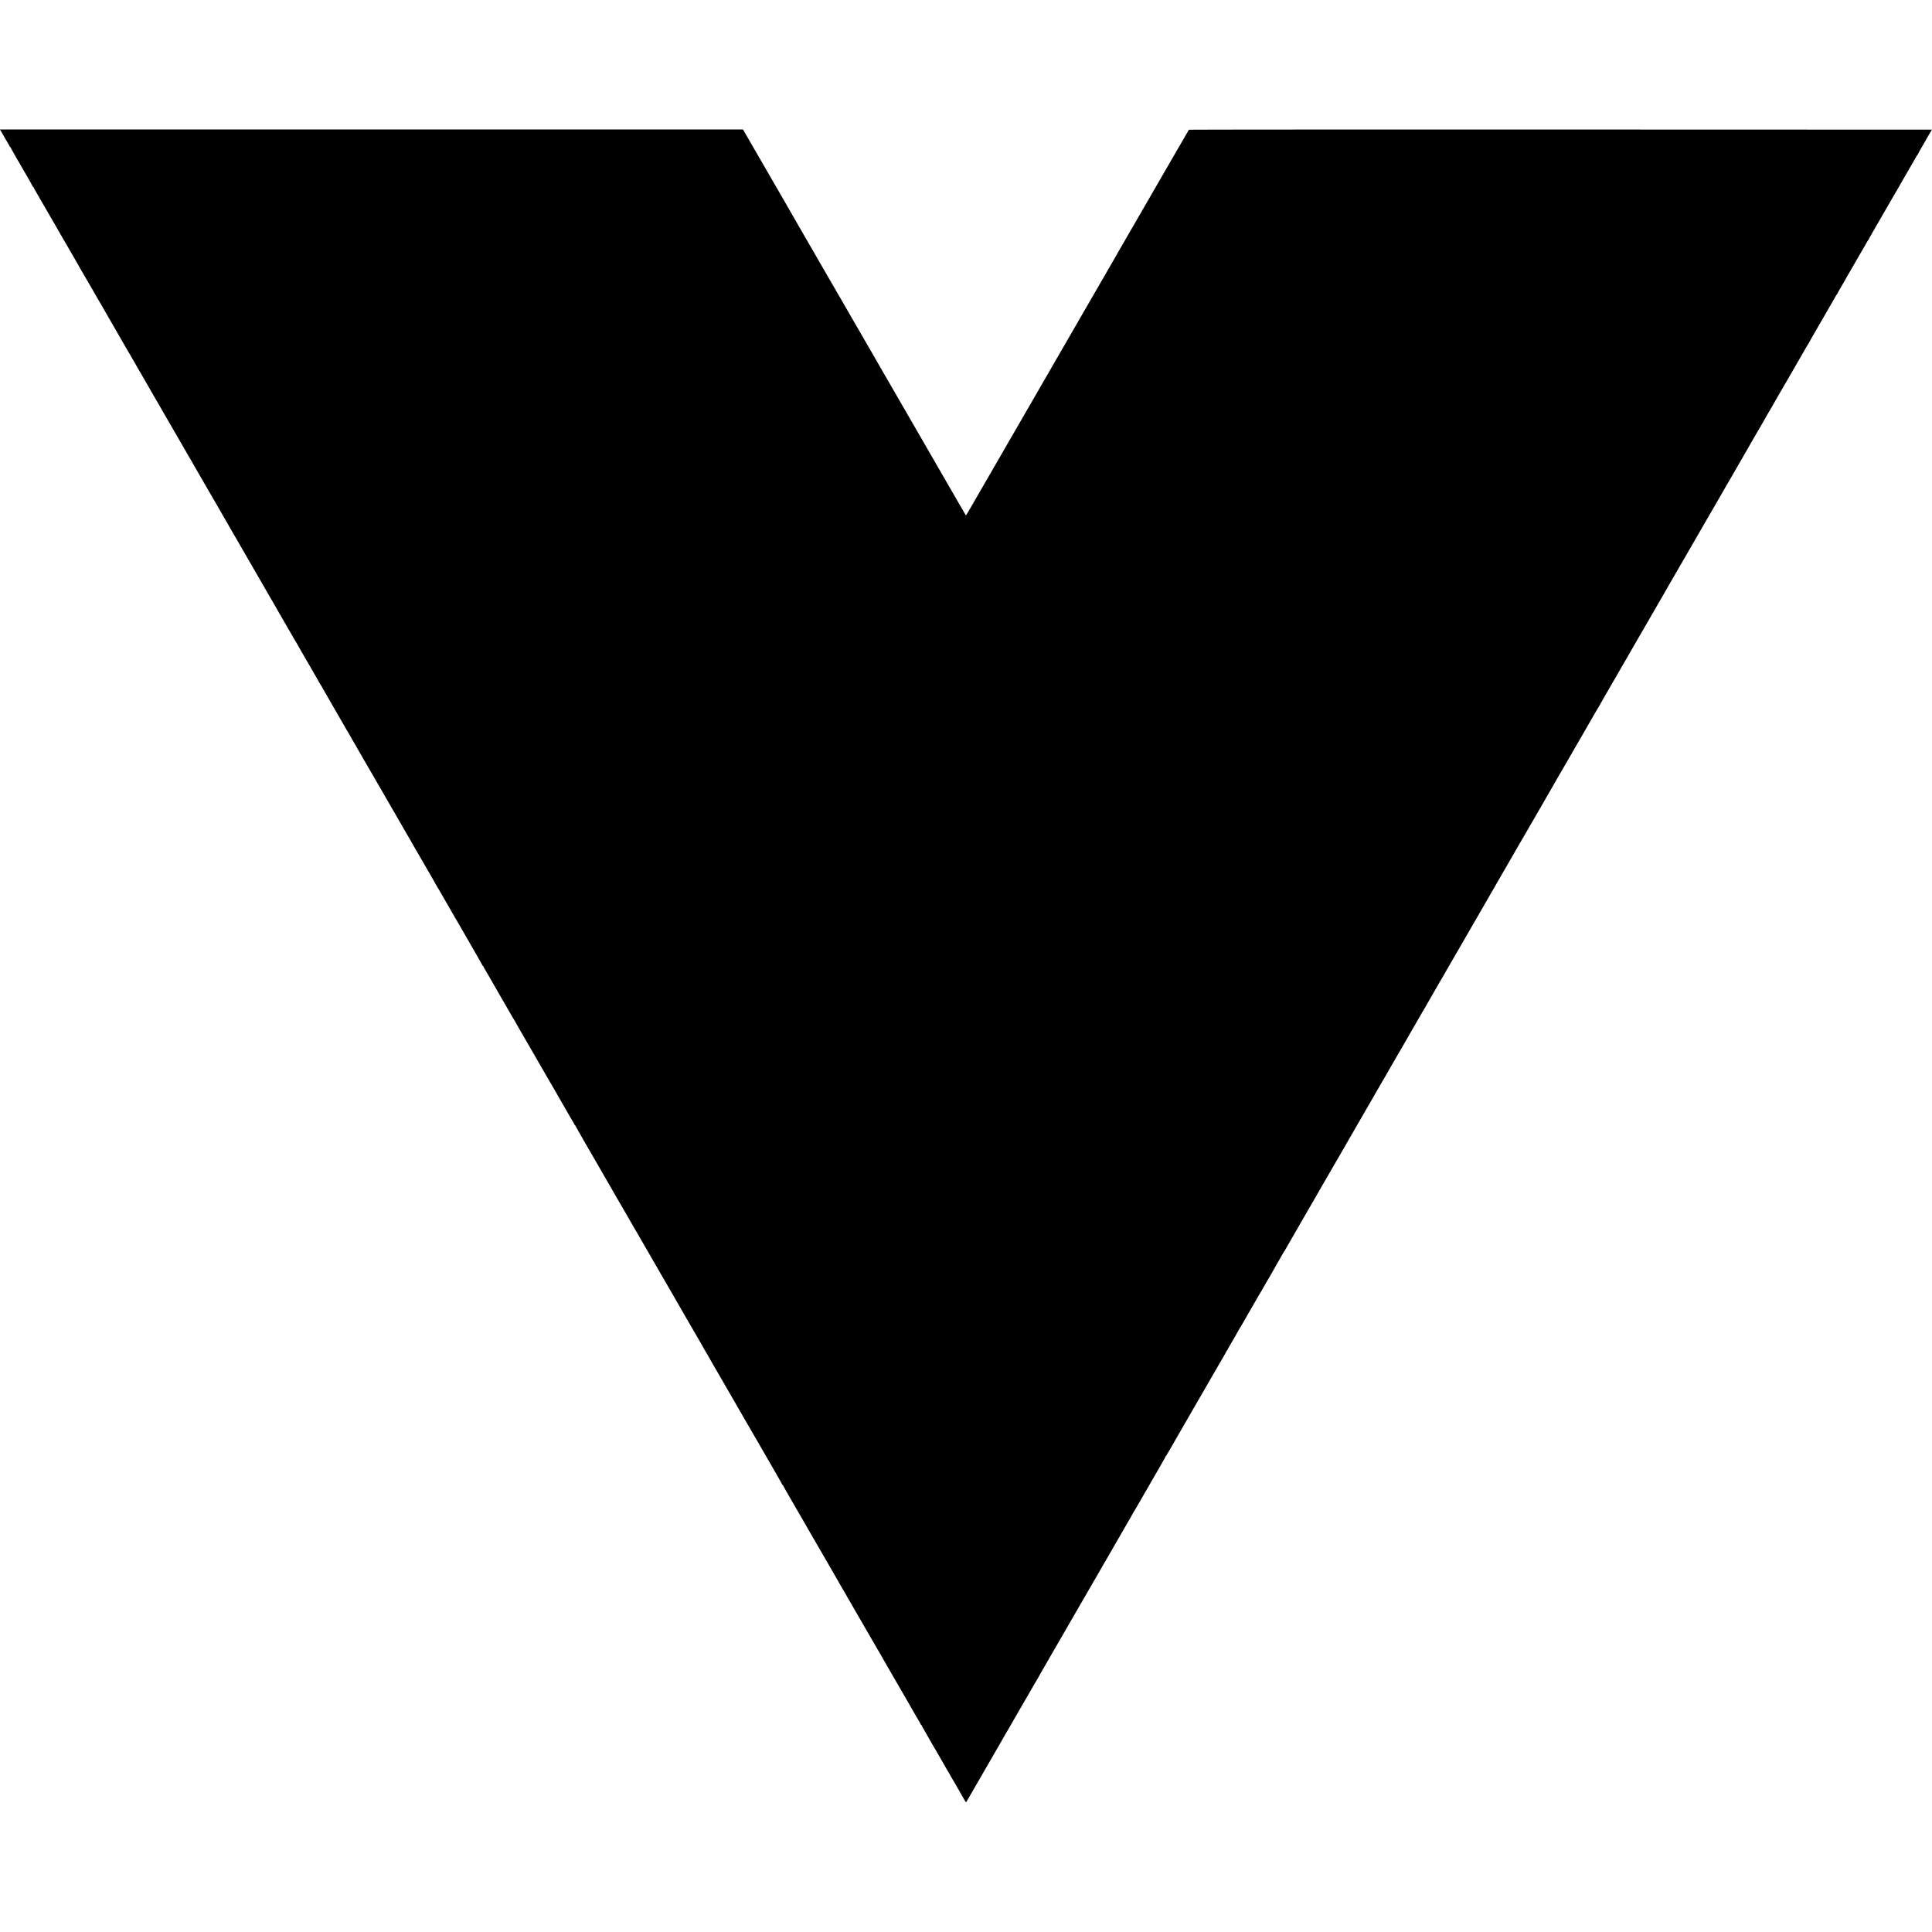
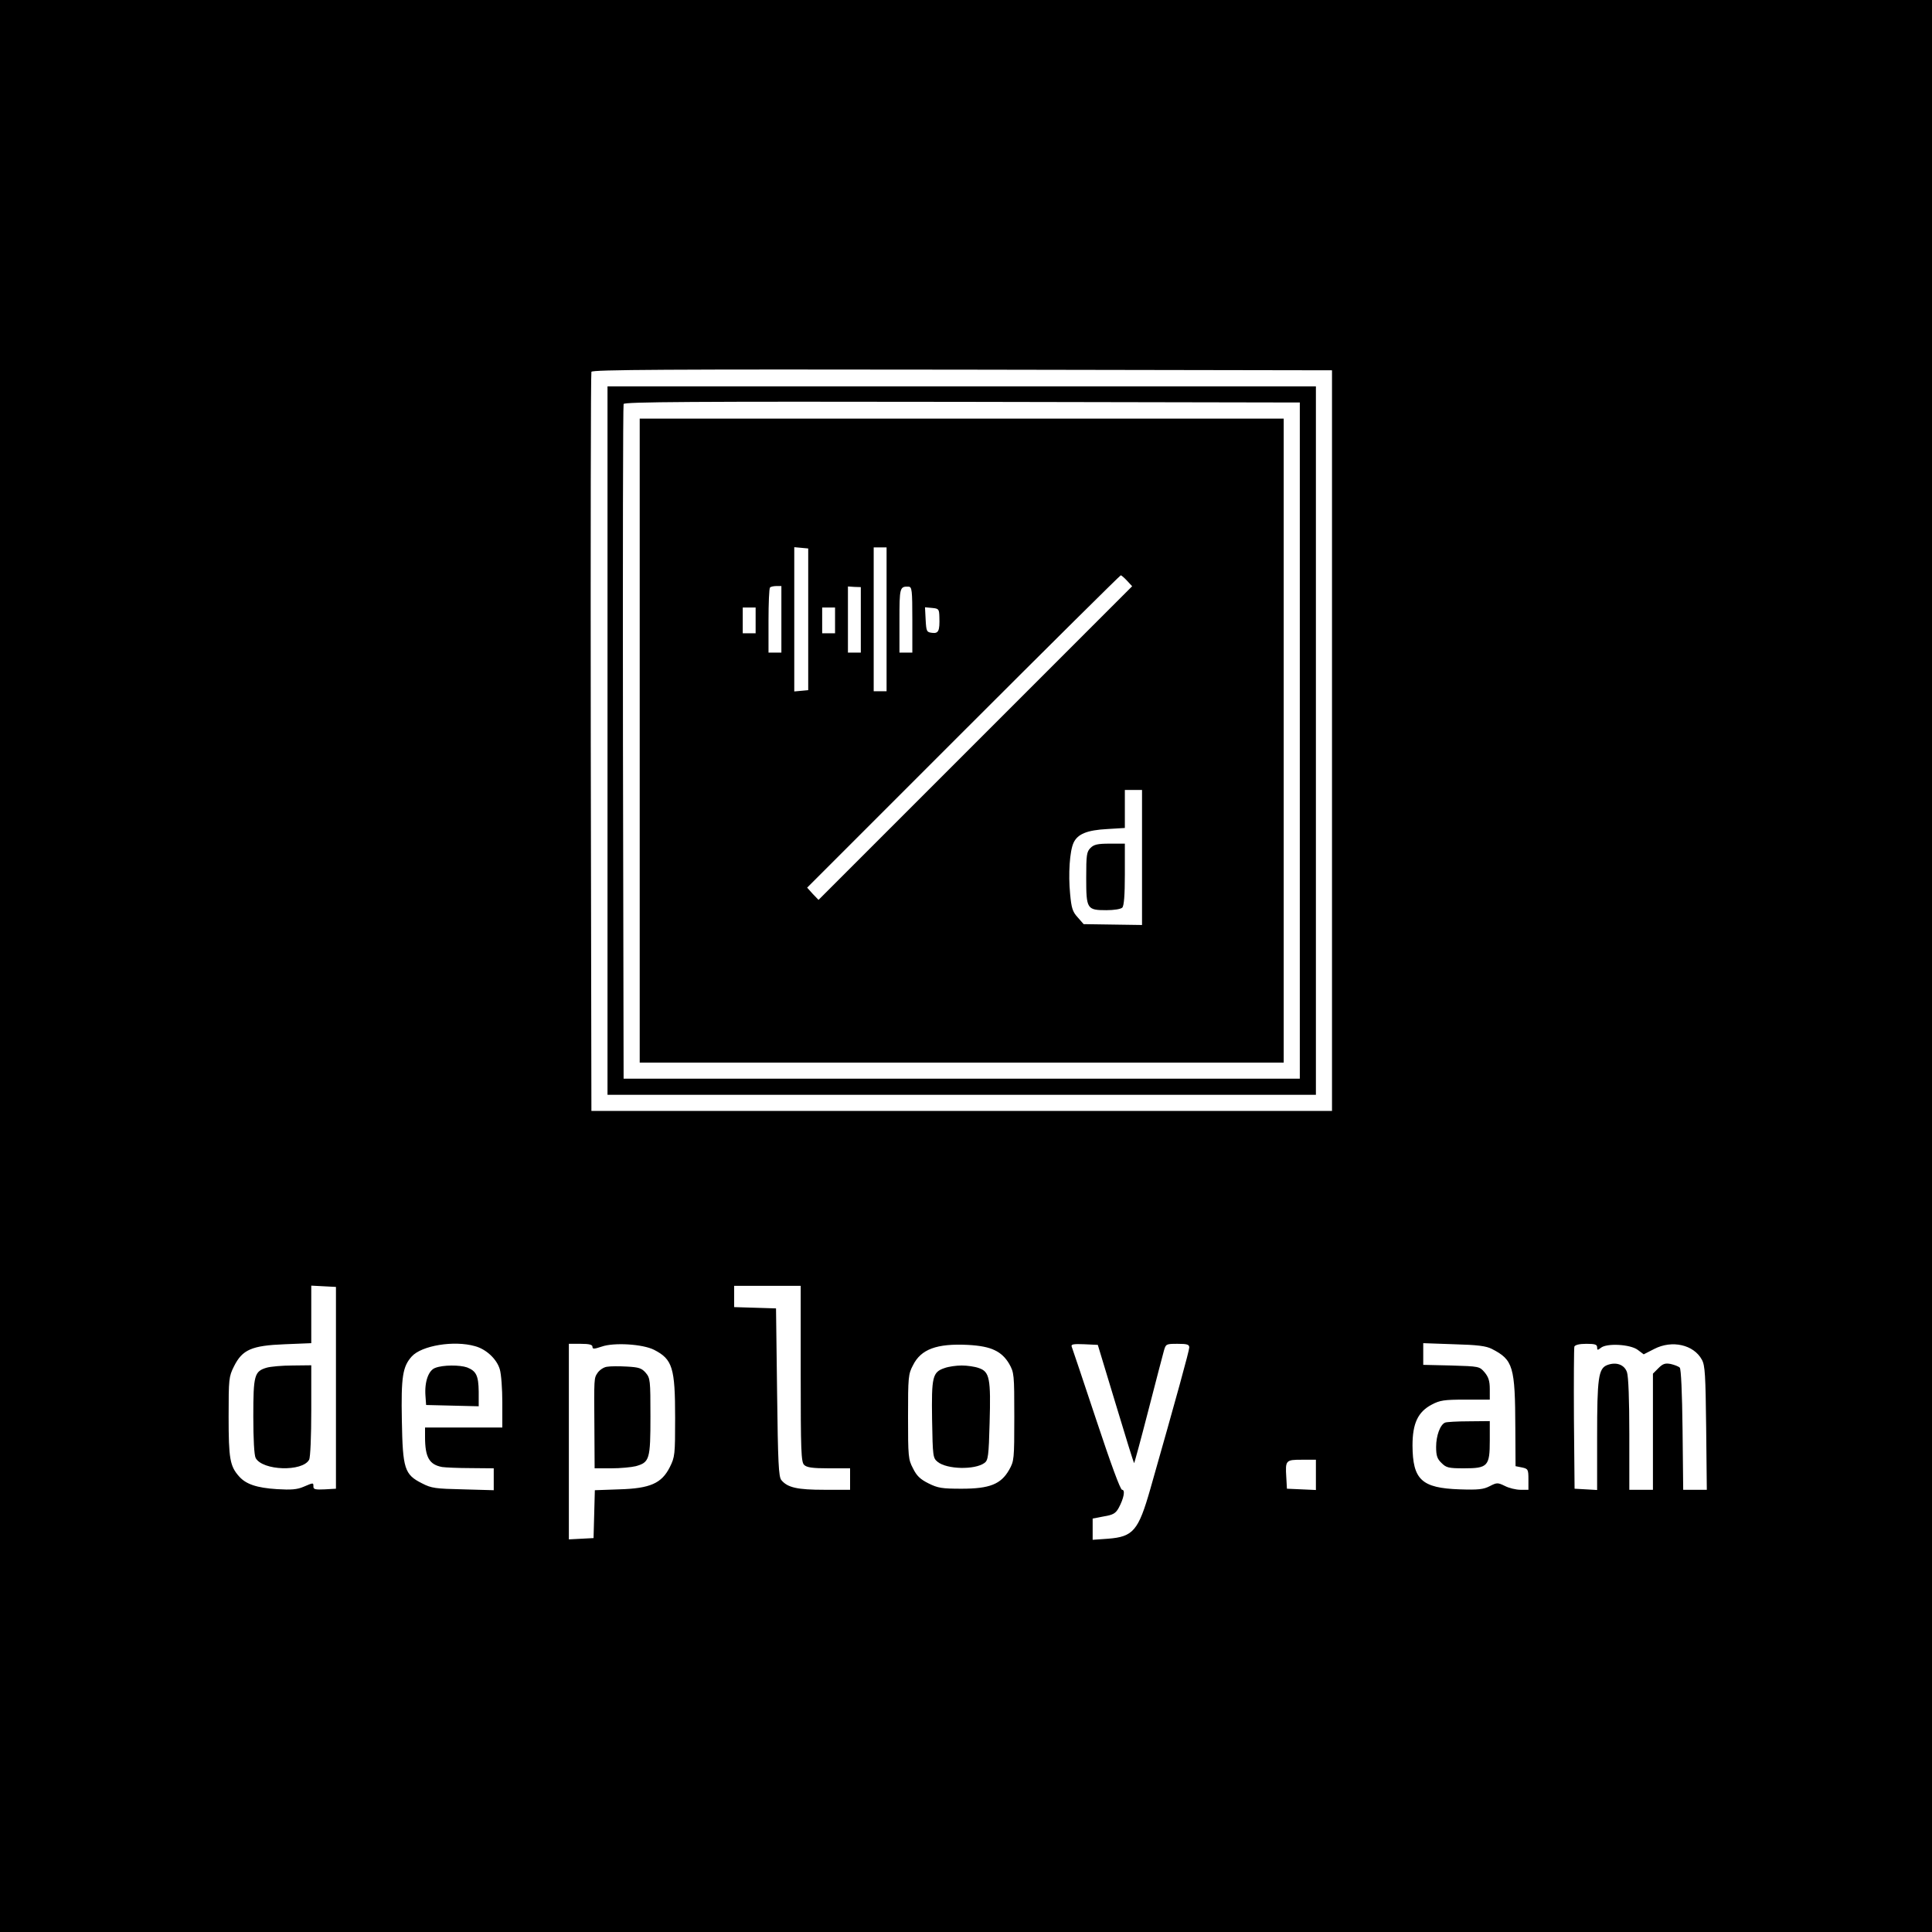
- <svg xmlns="http://www.w3.org/2000/svg" version="1.0" width="16pt" height="16pt" viewBox="0 0 16 16" preserveAspectRatio="xMidYMid meet">
-   <g transform="translate(0,16) scale(0.00032,-0.00032)" fill="#000000" stroke="none">
-     <path d="M18 46618 c45 -75 122 -207 122 -211 0 -2 25 -45 55 -95 30 -50 55 -96 55 -102 0 -5 5 -10 10 -10 6 0 10 -4 10 -9 0 -5 73 -135 161 -288 89 -153 173 -298 187 -323 14 -25 32 -57 41 -72 88 -149 187 -324 189 -335 2 -7 8 -13 13 -13 5 0 9 -4 9 -10 0 -5 46 -89 103 -187 175 -302 490 -846 507 -876 8 -16 20 -36 25 -45 28 -46 290 -498 339 -585 13 -23 74 -129 136 -236 61 -107 123 -215 137 -240 14 -25 29 -50 33 -56 5 -5 23 -37 40 -70 18 -33 38 -67 44 -75 11 -16 21 -33 63 -109 14 -25 29 -50 33 -56 4 -5 21 -35 38 -65 55 -100 261 -455 269 -465 4 -5 14 -21 20 -35 15 -29 41 -75 103 -180 24 -41 52 -88 60 -105 9 -16 57 -100 107 -185 112 -193 362 -626 380 -660 8 -14 23 -38 33 -55 11 -16 23 -37 27 -45 4 -8 26 -46 48 -85 23 -38 53 -90 67 -115 46 -81 64 -113 178 -310 62 -107 121 -210 132 -227 37 -67 56 -99 85 -148 16 -27 32 -57 36 -65 4 -8 15 -27 25 -42 9 -15 53 -89 96 -165 44 -76 177 -307 296 -513 120 -206 268 -463 330 -570 131 -227 117 -203 200 -348 36 -62 73 -125 82 -140 10 -15 21 -34 25 -42 4 -8 20 -37 36 -65 17 -27 38 -65 48 -82 49 -85 64 -111 87 -153 13 -25 28 -49 32 -55 4 -5 78 -134 165 -285 87 -151 166 -288 176 -305 10 -16 26 -43 35 -59 9 -17 125 -217 257 -445 132 -229 253 -441 270 -471 17 -30 45 -79 64 -108 18 -29 33 -54 33 -57 0 -2 20 -37 44 -77 24 -40 123 -212 221 -383 97 -170 190 -330 205 -355 16 -25 39 -65 53 -90 13 -25 81 -144 152 -265 70 -121 137 -238 150 -260 12 -22 37 -65 55 -95 18 -30 43 -73 55 -95 12 -22 48 -85 80 -140 77 -132 163 -280 190 -330 13 -22 71 -123 130 -225 59 -102 116 -199 126 -217 10 -17 29 -50 43 -72 15 -22 26 -43 26 -45 0 -2 27 -50 60 -106 33 -56 60 -103 60 -105 0 -2 55 -98 90 -155 8 -14 182 -316 239 -414 13 -22 45 -79 72 -124 27 -46 49 -86 49 -89 0 -2 14 -24 30 -48 16 -24 30 -46 30 -49 0 -5 74 -135 100 -176 5 -8 24 -42 43 -75 50 -88 58 -101 262 -455 104 -179 199 -345 213 -370 14 -25 28 -49 32 -55 4 -5 17 -26 28 -45 10 -19 62 -109 114 -200 114 -197 133 -230 170 -295 16 -27 33 -57 38 -65 17 -28 96 -165 103 -180 4 -8 16 -28 26 -45 10 -16 77 -131 148 -255 72 -124 181 -313 243 -420 62 -107 121 -209 131 -227 35 -62 323 -560 392 -678 38 -66 83 -145 100 -175 16 -30 33 -59 37 -65 4 -5 17 -27 29 -47 34 -61 56 -100 90 -156 17 -29 31 -55 31 -57 0 -2 17 -32 39 -67 21 -35 134 -229 251 -433 117 -203 235 -407 261 -451 27 -45 49 -85 49 -88 0 -4 8 -19 19 -34 15 -21 200 -341 309 -533 10 -19 33 -58 51 -87 17 -29 31 -54 31 -56 0 -2 25 -44 55 -94 30 -50 55 -95 55 -98 0 -4 6 -15 14 -23 7 -9 27 -41 43 -71 17 -30 170 -297 342 -594 171 -296 311 -542 311 -547 0 -5 5 -9 10 -9 6 0 10 -4 10 -10 0 -5 22 -47 49 -92 27 -46 58 -99 68 -118 24 -43 81 -140 93 -160 5 -8 66 -114 135 -235 69 -121 130 -227 135 -235 12 -21 259 -447 283 -490 10 -19 28 -47 38 -62 11 -14 19 -29 19 -32 0 -3 37 -69 83 -148 99 -170 305 -526 337 -583 13 -22 31 -53 41 -70 11 -16 22 -37 26 -45 7 -14 82 -146 103 -180 14 -24 181 -311 205 -355 13 -22 46 -80 75 -130 29 -49 64 -110 78 -135 14 -25 51 -88 82 -140 31 -52 59 -102 63 -110 4 -8 18 -33 31 -55 205 -353 284 -489 309 -535 17 -30 45 -78 62 -106 18 -28 36 -60 39 -72 4 -12 12 -22 17 -22 5 0 9 -4 9 -10 0 -5 109 -197 241 -427 133 -230 250 -431 259 -448 51 -90 222 -385 280 -485 37 -63 78 -135 92 -160 14 -25 67 -117 118 -205 51 -88 101 -175 111 -193 34 -58 55 -95 149 -257 51 -88 101 -173 110 -190 9 -16 76 -131 147 -255 72 -124 140 -241 151 -260 61 -108 281 -489 355 -615 38 -66 77 -133 87 -150 35 -63 91 -161 100 -175 14 -23 99 -169 128 -220 54 -97 135 -235 142 -245 4 -5 20 -32 35 -60 26 -48 238 -416 276 -480 10 -16 26 -46 37 -65 30 -53 382 -661 403 -695 10 -16 22 -37 26 -45 4 -8 26 -48 50 -88 24 -41 43 -75 43 -77 0 -2 22 -40 50 -85 27 -45 50 -84 50 -86 0 -3 38 -69 83 -147 84 -142 302 -520 340 -587 10 -19 34 -60 52 -90 18 -30 44 -75 57 -100 14 -25 45 -79 70 -120 25 -41 56 -96 70 -121 14 -25 77 -133 138 -240 62 -107 122 -210 132 -229 25 -43 310 -535 337 -581 11 -19 26 -45 34 -59 17 -32 238 -414 266 -460 11 -19 24 -41 28 -49 3 -7 75 -133 160 -278 84 -146 153 -269 153 -274 0 -5 5 -9 10 -9 6 0 10 -4 10 -10 0 -5 82 -150 181 -322 182 -314 201 -346 240 -415 12 -21 80 -139 152 -263 71 -124 141 -245 155 -270 14 -25 28 -49 32 -55 6 -8 145 -248 220 -380 37 -66 209 -362 229 -395 11 -19 24 -42 28 -49 4 -8 67 -118 140 -243 73 -125 133 -230 133 -233 0 -2 15 -28 33 -57 19 -29 47 -78 64 -108 17 -30 53 -93 79 -139 53 -90 82 -141 157 -272 82 -142 115 -199 381 -659 142 -245 268 -463 281 -485 12 -22 71 -125 132 -230 60 -104 172 -298 248 -430 76 -132 146 -253 156 -270 11 -16 22 -36 26 -44 3 -8 30 -54 60 -103 29 -49 53 -91 53 -93 0 -3 18 -34 40 -70 22 -36 40 -67 40 -69 0 -2 37 -66 81 -142 45 -77 98 -168 119 -204 20 -36 47 -81 58 -100 12 -19 27 -47 33 -62 6 -16 15 -28 20 -28 5 0 9 -4 9 -9 0 -6 63 -118 140 -251 77 -133 140 -243 140 -245 0 -2 18 -33 41 -70 22 -37 49 -83 60 -101 10 -19 29 -51 40 -71 25 -45 109 -189 126 -218 7 -11 17 -29 22 -40 6 -11 22 -38 35 -60 14 -22 37 -62 52 -90 14 -27 35 -62 45 -77 11 -14 19 -29 19 -32 0 -3 18 -35 40 -71 22 -36 40 -67 40 -69 0 -2 19 -35 42 -72 23 -38 55 -94 72 -124 26 -47 139 -244 171 -298 6 -9 21 -36 34 -60 28 -48 37 -51 51 -19 6 12 19 36 29 52 10 17 27 46 38 65 11 19 104 181 208 360 103 179 199 345 213 370 14 25 42 74 64 109 21 34 38 65 38 67 0 2 18 33 40 69 22 36 40 67 40 69 0 3 177 310 199 346 16 26 136 234 140 244 2 5 25 44 52 88 27 44 49 81 49 84 0 2 18 34 40 70 22 36 40 67 40 69 0 2 20 36 43 77 35 58 169 289 297 513 9 17 50 86 90 155 40 69 86 150 103 180 16 30 35 62 41 70 6 8 16 24 22 35 35 64 72 129 167 293 59 100 116 199 127 220 11 20 30 53 41 72 43 72 1070 1850 1121 1940 14 25 65 113 113 195 48 83 96 166 107 185 10 19 28 50 38 68 11 18 73 124 137 235 64 111 175 303 246 427 71 124 173 299 225 390 52 91 116 202 143 248 27 45 49 85 49 89 0 4 6 14 14 22 7 9 28 43 46 76 26 47 251 436 378 655 11 19 29 51 40 70 11 19 101 176 201 348 99 172 181 317 181 323 0 5 5 9 10 9 6 0 10 5 10 11 0 6 8 23 18 37 11 15 32 52 49 82 16 30 130 228 253 440 122 212 234 405 248 430 13 25 39 70 57 100 39 65 69 117 130 225 25 44 50 87 55 95 12 19 78 134 220 380 61 107 129 224 150 260 161 277 222 382 246 425 15 28 47 83 71 123 24 41 43 78 43 83 0 5 4 9 8 9 4 0 13 12 19 28 7 15 23 45 36 67 66 110 277 478 277 483 0 3 6 13 14 21 7 9 27 41 43 71 17 30 45 80 63 110 34 57 375 649 394 685 6 11 16 27 22 35 6 8 26 42 44 75 18 33 41 74 51 90 10 17 24 41 32 55 54 97 72 128 88 152 11 14 19 28 19 30 0 3 79 141 175 308 96 167 175 305 175 308 0 3 6 13 14 21 7 9 26 39 41 66 33 60 276 483 338 587 24 40 46 80 50 88 4 8 13 24 20 35 14 23 95 163 125 215 11 19 52 91 92 160 40 69 80 139 90 155 9 17 103 179 207 360 105 182 200 346 211 365 103 181 463 802 489 845 7 11 15 27 19 35 4 8 29 51 55 95 64 110 828 1433 848 1470 9 17 24 41 33 55 9 14 29 48 45 77 15 28 52 93 82 145 30 51 62 107 71 123 17 30 231 398 400 690 51 88 103 179 115 202 12 23 26 48 32 55 6 7 24 38 40 68 17 30 61 107 98 170 37 63 84 144 103 180 19 36 41 72 48 81 8 8 14 18 14 21 0 4 27 51 59 106 32 55 72 124 89 154 16 29 71 125 122 213 51 88 104 180 118 205 13 25 28 50 32 55 4 6 17 26 28 45 11 19 45 80 77 135 31 55 66 116 77 135 11 19 88 152 171 295 401 694 620 1072 650 1125 11 19 87 152 170 295 83 143 158 273 166 288 9 16 21 36 26 45 6 9 31 52 55 96 25 43 54 94 66 115 11 20 95 164 186 321 91 157 173 299 182 315 9 17 26 46 37 65 12 19 66 114 121 210 56 96 108 186 117 200 8 14 24 40 34 59 24 45 383 664 412 713 5 9 17 29 26 45 15 28 120 210 241 419 36 61 68 117 72 125 4 8 12 23 19 34 35 57 245 420 262 453 11 20 35 61 53 90 17 29 32 54 32 56 0 3 28 51 62 108 33 57 70 119 80 138 10 19 23 42 28 50 5 8 32 53 59 100 27 47 149 258 271 470 122 212 234 405 248 430 30 53 62 108 80 135 6 11 15 27 19 35 4 8 85 150 181 315 96 165 187 323 202 350 31 56 116 202 130 225 5 8 25 42 43 75 19 33 92 159 162 280 149 257 157 271 202 350 19 33 38 67 43 75 9 14 228 392 275 475 12 22 55 96 95 165 40 69 80 139 90 155 24 42 202 350 221 383 9 15 27 47 41 72 14 25 75 131 136 236 61 106 121 210 134 232 99 172 271 470 279 482 5 8 23 40 40 70 18 30 81 141 142 245 60 105 121 210 135 235 14 25 71 124 127 220 56 96 143 247 194 335 51 88 96 167 102 175 14 24 180 311 204 355 23 43 340 590 356 615 5 8 50 87 101 175 171 301 517 898 582 1008 25 43 46 81 46 83 0 2 12 23 27 47 14 23 40 67 56 97 16 30 35 62 42 70 7 8 15 22 18 30 4 8 20 38 37 65 16 28 33 57 37 65 6 12 111 196 143 250 5 8 55 95 112 193 57 98 113 195 126 215 12 20 27 46 32 57 6 11 14 27 20 35 5 8 76 130 156 270 80 140 165 287 187 325 23 39 52 90 66 115 13 25 30 52 37 61 8 8 14 18 14 21 0 4 41 77 92 165 50 87 175 302 276 478 101 176 208 360 236 408 28 49 67 117 86 152 19 35 41 70 48 77 6 6 12 15 12 19 0 7 124 224 167 291 12 21 23 40 23 42 0 2 21 40 46 83 26 43 55 92 64 109 54 95 327 568 354 614 19 30 45 75 59 100 71 128 82 145 89 148 4 2 8 8 8 13 0 5 42 82 94 172 311 538 496 858 518 897 14 25 40 70 58 100 18 30 42 71 53 90 10 19 79 139 152 265 73 127 142 246 153 265 10 19 43 76 72 125 29 50 63 108 75 130 65 116 80 140 87 143 4 2 8 8 8 12 0 8 114 212 140 250 6 8 14 24 20 35 5 11 54 97 108 190 l100 170 -9611 3 c-5286 1 -9614 -1 -9618 -5 -5 -6 -419 -719 -619 -1068 -89 -155 -267 -463 -323 -560 -38 -66 -81 -140 -95 -165 -31 -56 -263 -457 -526 -910 -110 -190 -224 -388 -254 -440 -29 -52 -61 -109 -71 -125 -23 -39 -243 -420 -268 -465 -11 -19 -204 -352 -428 -740 -224 -388 -477 -826 -563 -975 -85 -148 -185 -322 -222 -385 -37 -63 -120 -207 -185 -320 -65 -113 -177 -306 -248 -430 -72 -124 -172 -297 -222 -385 -51 -88 -142 -245 -202 -350 -131 -226 -247 -427 -408 -705 -65 -113 -249 -432 -410 -710 -160 -278 -388 -673 -506 -877 -118 -205 -216 -373 -219 -373 -3 0 -52 82 -109 183 -58 100 -144 250 -192 332 -95 164 -402 696 -647 1120 -85 149 -228 396 -317 550 -212 365 -982 1700 -1008 1745 -10 19 -43 76 -72 125 -29 50 -64 110 -77 135 -14 25 -63 110 -110 190 -47 80 -96 165 -110 190 -14 25 -99 171 -188 325 -89 154 -174 300 -188 325 -13 25 -64 113 -112 195 -48 83 -140 242 -205 355 -65 113 -183 317 -263 454 -79 137 -152 264 -163 282 -50 89 -335 583 -354 614 -12 19 -34 58 -50 85 -15 28 -129 226 -253 440 -124 215 -235 408 -247 430 -12 22 -69 121 -127 220 -58 99 -226 389 -373 645 -148 256 -324 561 -392 678 -67 117 -134 232 -147 255 -13 23 -33 59 -46 80 l-22 37 -9615 0 -9615 0 20 -32z" />
+ <svg xmlns="http://www.w3.org/2000/svg" version="1.0" width="900pt" height="900pt" viewBox="0 0 900 900" preserveAspectRatio="xMidYMid meet">
+   <g transform="translate(0,900) scale(0.1,-0.1)" fill="#000000" stroke="none">
+     <path d="M0 4500 l0 -4500 4500 0 4500 0 0 4500 0 4500 -4500 0 -4500 0 0 -4500z m6205 1050 l0 -1725 -1725 0 -1725 0 -3 1715 c-1 943 0 1721 3 1728 3 10 354 12 1727 10 l1723 -3 0 -1725z m-4640 -3015 l0 -470 -52 -3 c-43 -2 -53 0 -53 12 0 20 1 20 -46 0 -30 -13 -58 -15 -124 -11 -94 6 -144 23 -176 59 -43 48 -49 83 -49 278 0 177 1 187 25 235 39 78 82 97 237 103 l123 5 0 134 0 134 58 -3 57 -3 0 -470z m2165 66 c0 -359 2 -412 16 -425 12 -12 38 -16 115 -16 l99 0 0 -50 0 -50 -120 0 c-125 0 -171 10 -200 45 -13 15 -16 81 -20 409 l-5 391 -97 3 -98 3 0 49 0 50 155 0 155 0 0 -409z m-1517 128 c52 -14 101 -60 115 -107 7 -22 12 -92 12 -156 l0 -116 -180 0 -180 0 0 -44 c0 -95 20 -129 80 -140 14 -2 73 -5 133 -5 l107 -1 0 -51 0 -51 -142 4 c-129 3 -148 5 -192 28 -82 41 -90 68 -94 292 -4 206 4 252 46 299 46 51 197 76 295 48z m547 -3 c0 -11 7 -11 43 1 56 20 191 12 244 -15 86 -44 98 -84 98 -317 0 -172 -1 -182 -25 -230 -38 -75 -91 -99 -237 -103 l-112 -4 -3 -112 -3 -111 -57 -3 -58 -3 0 456 0 455 55 0 c40 0 55 -4 55 -14z m1874 -16 c28 -13 50 -34 67 -63 23 -41 24 -48 24 -247 0 -199 -1 -206 -24 -247 -38 -67 -91 -88 -221 -88 -92 0 -111 3 -155 25 -38 19 -55 35 -72 70 -22 41 -23 57 -23 240 0 183 1 199 23 240 37 75 111 102 255 95 57 -3 98 -11 126 -25z m563 -249 c45 -150 84 -275 86 -277 1 -2 31 108 66 244 35 136 68 262 73 280 9 31 10 32 63 32 45 0 55 -3 55 -17 0 -15 -60 -233 -181 -658 -56 -196 -80 -224 -198 -233 l-71 -5 0 50 0 49 52 10 c43 7 55 14 69 39 24 44 32 85 16 85 -8 0 -52 120 -121 328 -60 180 -111 333 -114 340 -3 10 10 12 59 10 l63 -3 83 -274z m1753 255 c99 -51 108 -81 109 -369 l1 -177 30 -6 c28 -6 30 -9 30 -55 l0 -49 -37 0 c-21 0 -54 8 -73 18 -33 16 -37 16 -70 -1 -29 -15 -53 -18 -140 -15 -178 6 -219 45 -220 204 0 103 25 157 90 191 38 20 57 23 157 23 l113 0 0 49 c0 38 -6 56 -24 78 -24 28 -26 28 -155 32 l-131 3 0 50 0 51 143 -5 c110 -3 150 -8 177 -22z m490 8 c0 -14 2 -15 17 -3 27 23 137 17 172 -9 l28 -21 49 25 c83 43 184 20 222 -50 15 -27 17 -71 20 -318 l3 -288 -55 0 -55 0 -3 280 c-2 174 -7 283 -13 289 -6 6 -25 13 -42 17 -26 5 -37 1 -57 -19 l-26 -26 0 -271 0 -270 -55 0 -55 0 0 259 c0 158 -4 270 -11 289 -12 35 -50 49 -92 33 -41 -16 -47 -60 -47 -334 l0 -248 -52 3 -53 3 -3 324 c-1 179 0 331 2 338 4 8 23 13 56 13 39 0 50 -3 50 -16z m-1310 -594 l0 -71 -67 3 -68 3 -3 54 c-5 79 -2 81 73 81 l65 0 0 -70z" />
+     <path d="M2830 5550 l0 -1650 1650 0 1650 0 0 1650 0 1650 -1650 0 -1650 0 0 -1650z m3225 0 l0 -1575 -1575 0 -1575 0 -3 1565 c-1 861 0 1571 3 1578 3 10 324 12 1577 10 l1573 -3 0 -1575z" />
+     <path d="M2980 5550 l0 -1500 1500 0 1500 0 0 1500 0 1500 -1500 0 -1500 0 0 -1500z m785 565 l0 -330 -32 -3 -33 -3 0 336 0 336 33 -3 32 -3 0 -330z m365 0 l0 -335 -30 0 -30 0 0 335 0 335 30 0 30 0 0 -335z m1120 180 l24 -26 -730 -730 -731 -731 -27 28 -26 29 727 727 c401 401 731 728 734 728 3 0 16 -11 29 -25z m-1610 -180 l0 -155 -30 0 -30 0 0 148 c0 82 3 152 7 155 3 4 17 7 30 7 l23 0 0 -155z m370 -2 l0 -153 -30 0 -30 0 0 154 0 154 30 -2 30 -1 0 -152z m240 0 l0 -153 -30 0 -30 0 0 149 c0 154 1 160 43 158 15 -1 17 -16 17 -154z m-730 -3 l0 -60 -30 0 -30 0 0 60 0 60 30 0 30 0 0 -60z m370 0 l0 -60 -30 0 -30 0 0 60 0 60 30 0 30 0 0 -60z m486 15 c2 -64 -4 -77 -34 -73 -25 3 -27 6 -30 61 l-3 58 33 -3 c31 -3 33 -5 34 -43z m944 -1119 l0 -315 -136 2 -136 2 -28 32 c-24 26 -29 44 -35 109 -9 92 -2 199 16 238 19 41 63 59 157 64 l82 5 0 88 0 89 40 0 40 0 0 -314z" />
+     <path d="M5080 5050 c-18 -18 -20 -33 -20 -139 0 -145 3 -151 94 -151 35 0 67 5 74 12 8 8 12 57 12 155 l0 143 -70 0 c-57 0 -74 -4 -90 -20z" />
+     <path d="M1243 2629 c-58 -17 -63 -34 -63 -227 0 -105 4 -181 11 -194 32 -59 218 -65 249 -8 6 11 10 111 10 229 l0 211 -87 -1 c-49 0 -102 -5 -120 -10z" />
+     <path d="M2028 2628 c-32 -11 -51 -65 -46 -131 l3 -42 123 -3 122 -3 0 68 c-1 74 -11 96 -54 113 -34 12 -112 12 -148 -2z" />
+     <path d="M2827 2633 c-15 -2 -34 -15 -43 -28 -17 -26 -17 -18 -15 -267 l1 -178 78 0 c42 0 94 5 114 10 64 18 68 32 68 232 0 169 -1 178 -22 203 -19 22 -33 26 -88 29 -36 2 -77 2 -93 -1z" />
+     <path d="M4400 2627 c-56 -19 -61 -40 -58 -240 3 -173 4 -179 26 -197 43 -35 173 -38 218 -5 17 12 20 32 24 187 6 206 0 238 -50 255 -19 7 -55 12 -80 12 -25 0 -61 -5 -80 -12z" />
+     <path d="M6732 2373 c-23 -9 -42 -61 -42 -113 0 -41 5 -56 25 -75 22 -22 32 -25 105 -25 111 0 120 10 120 130 l0 90 -97 -1 c-54 0 -104 -3 -111 -6z" />
  </g>
</svg>
